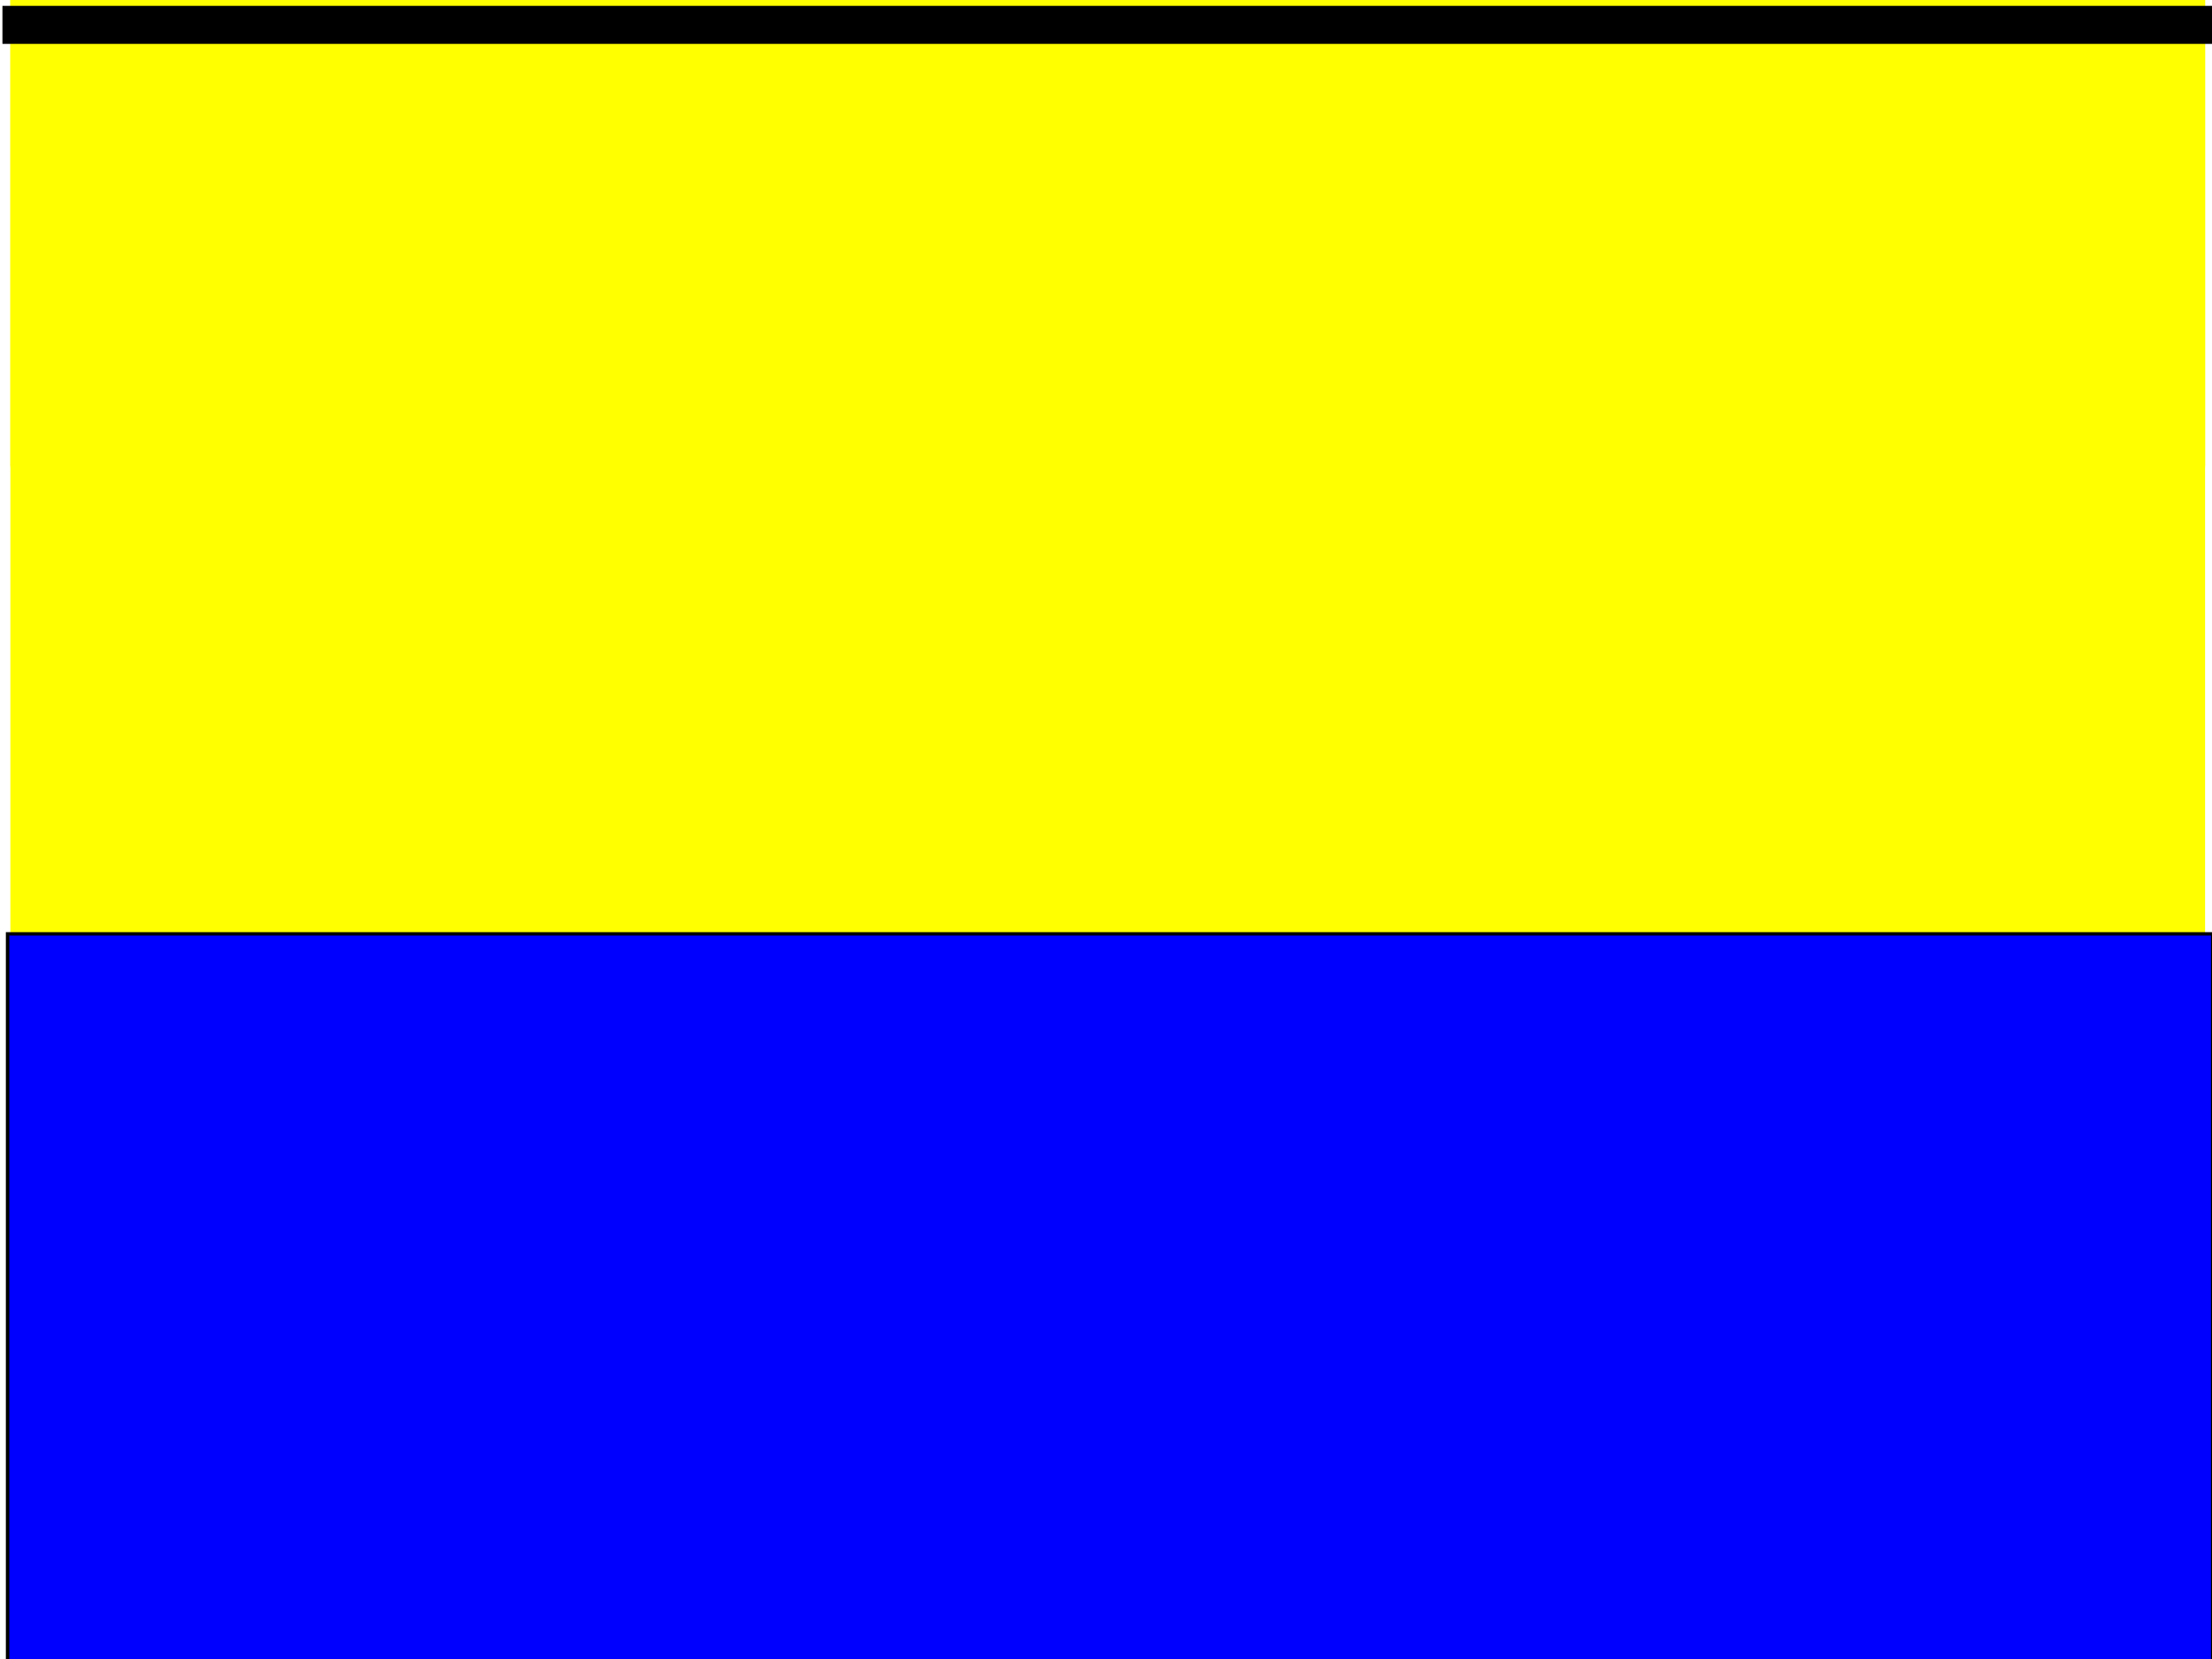
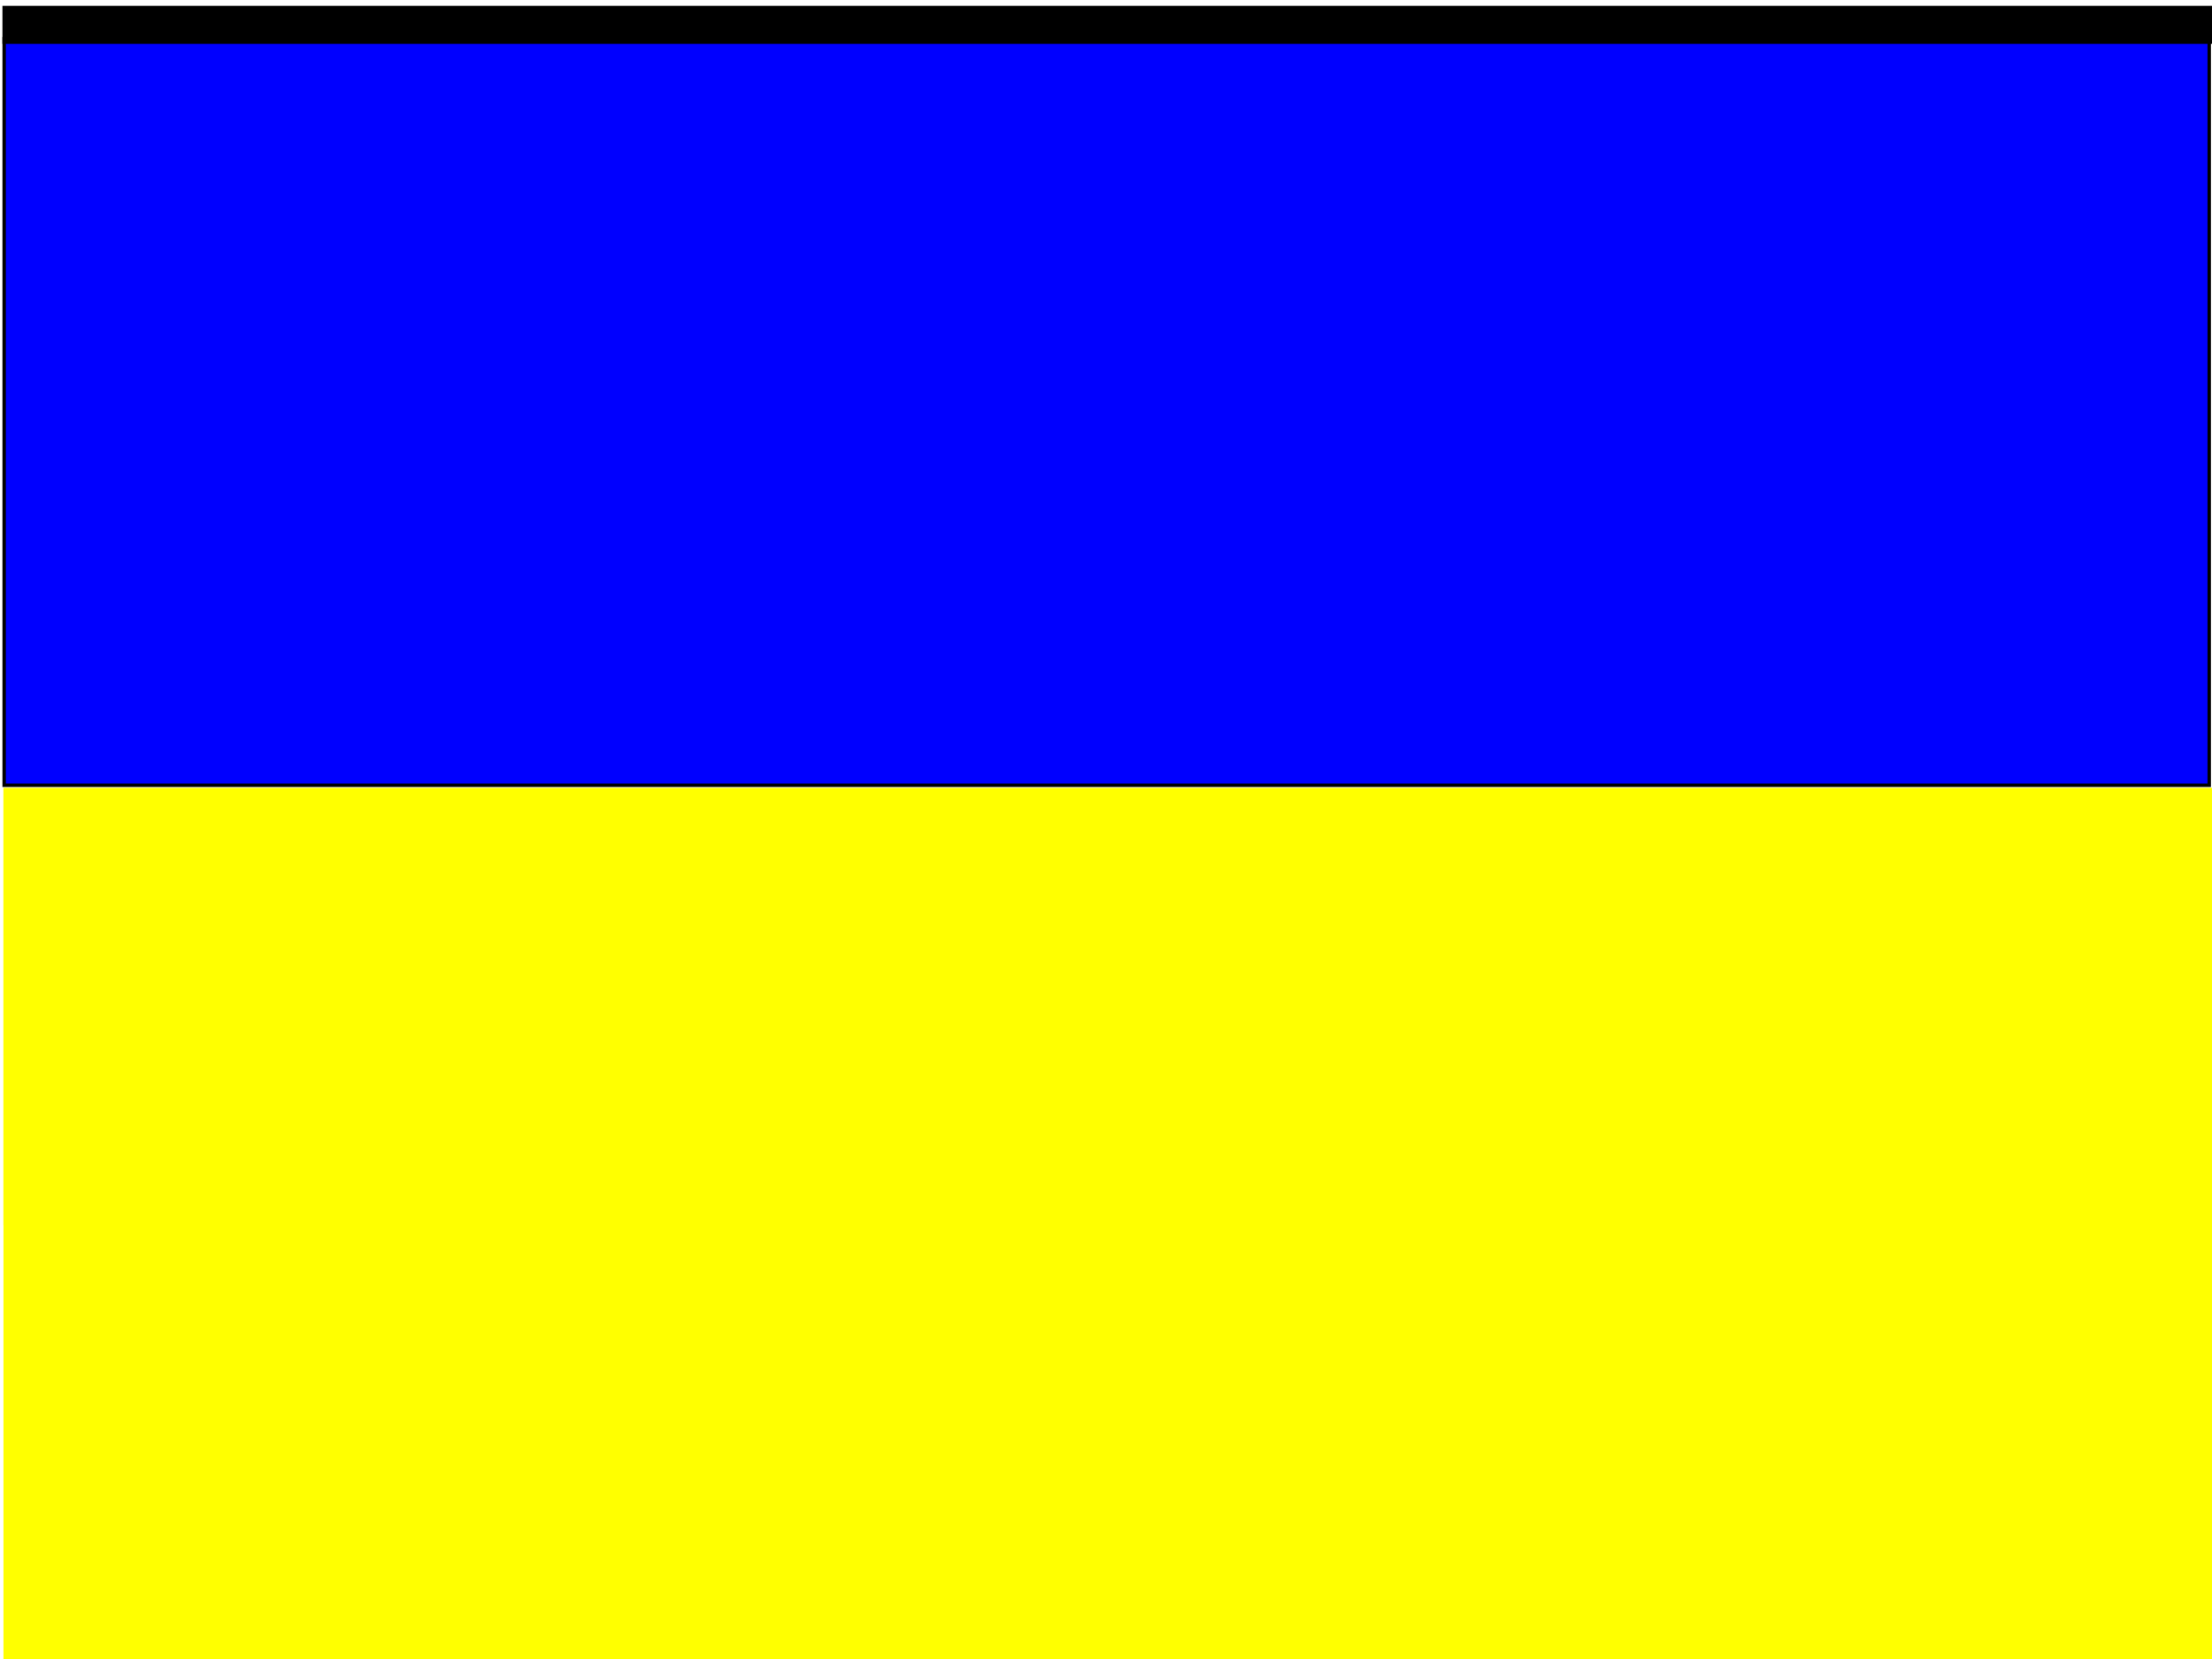
<svg xmlns="http://www.w3.org/2000/svg" width="640" height="480">
  <g class="layer">
    <g fill-rule="evenodd" id="svg_1" stroke-width="1pt">
-       <path d="m3,0l635,0l0,270l-635,0l0,-270z" fill="#ffff00" id="svg_2" />
-       <path d="m3,0l635,0l0,135l-635,0l0,-135z" fill="#ffff00" id="svg_3" />
+       <path d="m1,228l639,0l0,253l-639,0l0,-253z" fill="#ffff00" id="svg_2" />
+       <path d="m1,228l639,0l0,126.5l-639,0l0,-126.5z" fill="#ffff00" id="svg_3" />
    </g>
-     <rect fill="#0000ff" height="229" id="svg_4" stroke="#000000" transform="matrix(1 0 0 1 0 0)" width="638" x="2.2" y="270.2" />
+     <rect fill="#0000ff" height="216" id="svg_4" stroke="#000000" width="638" x="1.2" y="11.2" />
    <rect fill="#000000" height="10" id="svg_5" stroke="#000000" width="639" x="1.2" y="2.2" />
  </g>
</svg>
